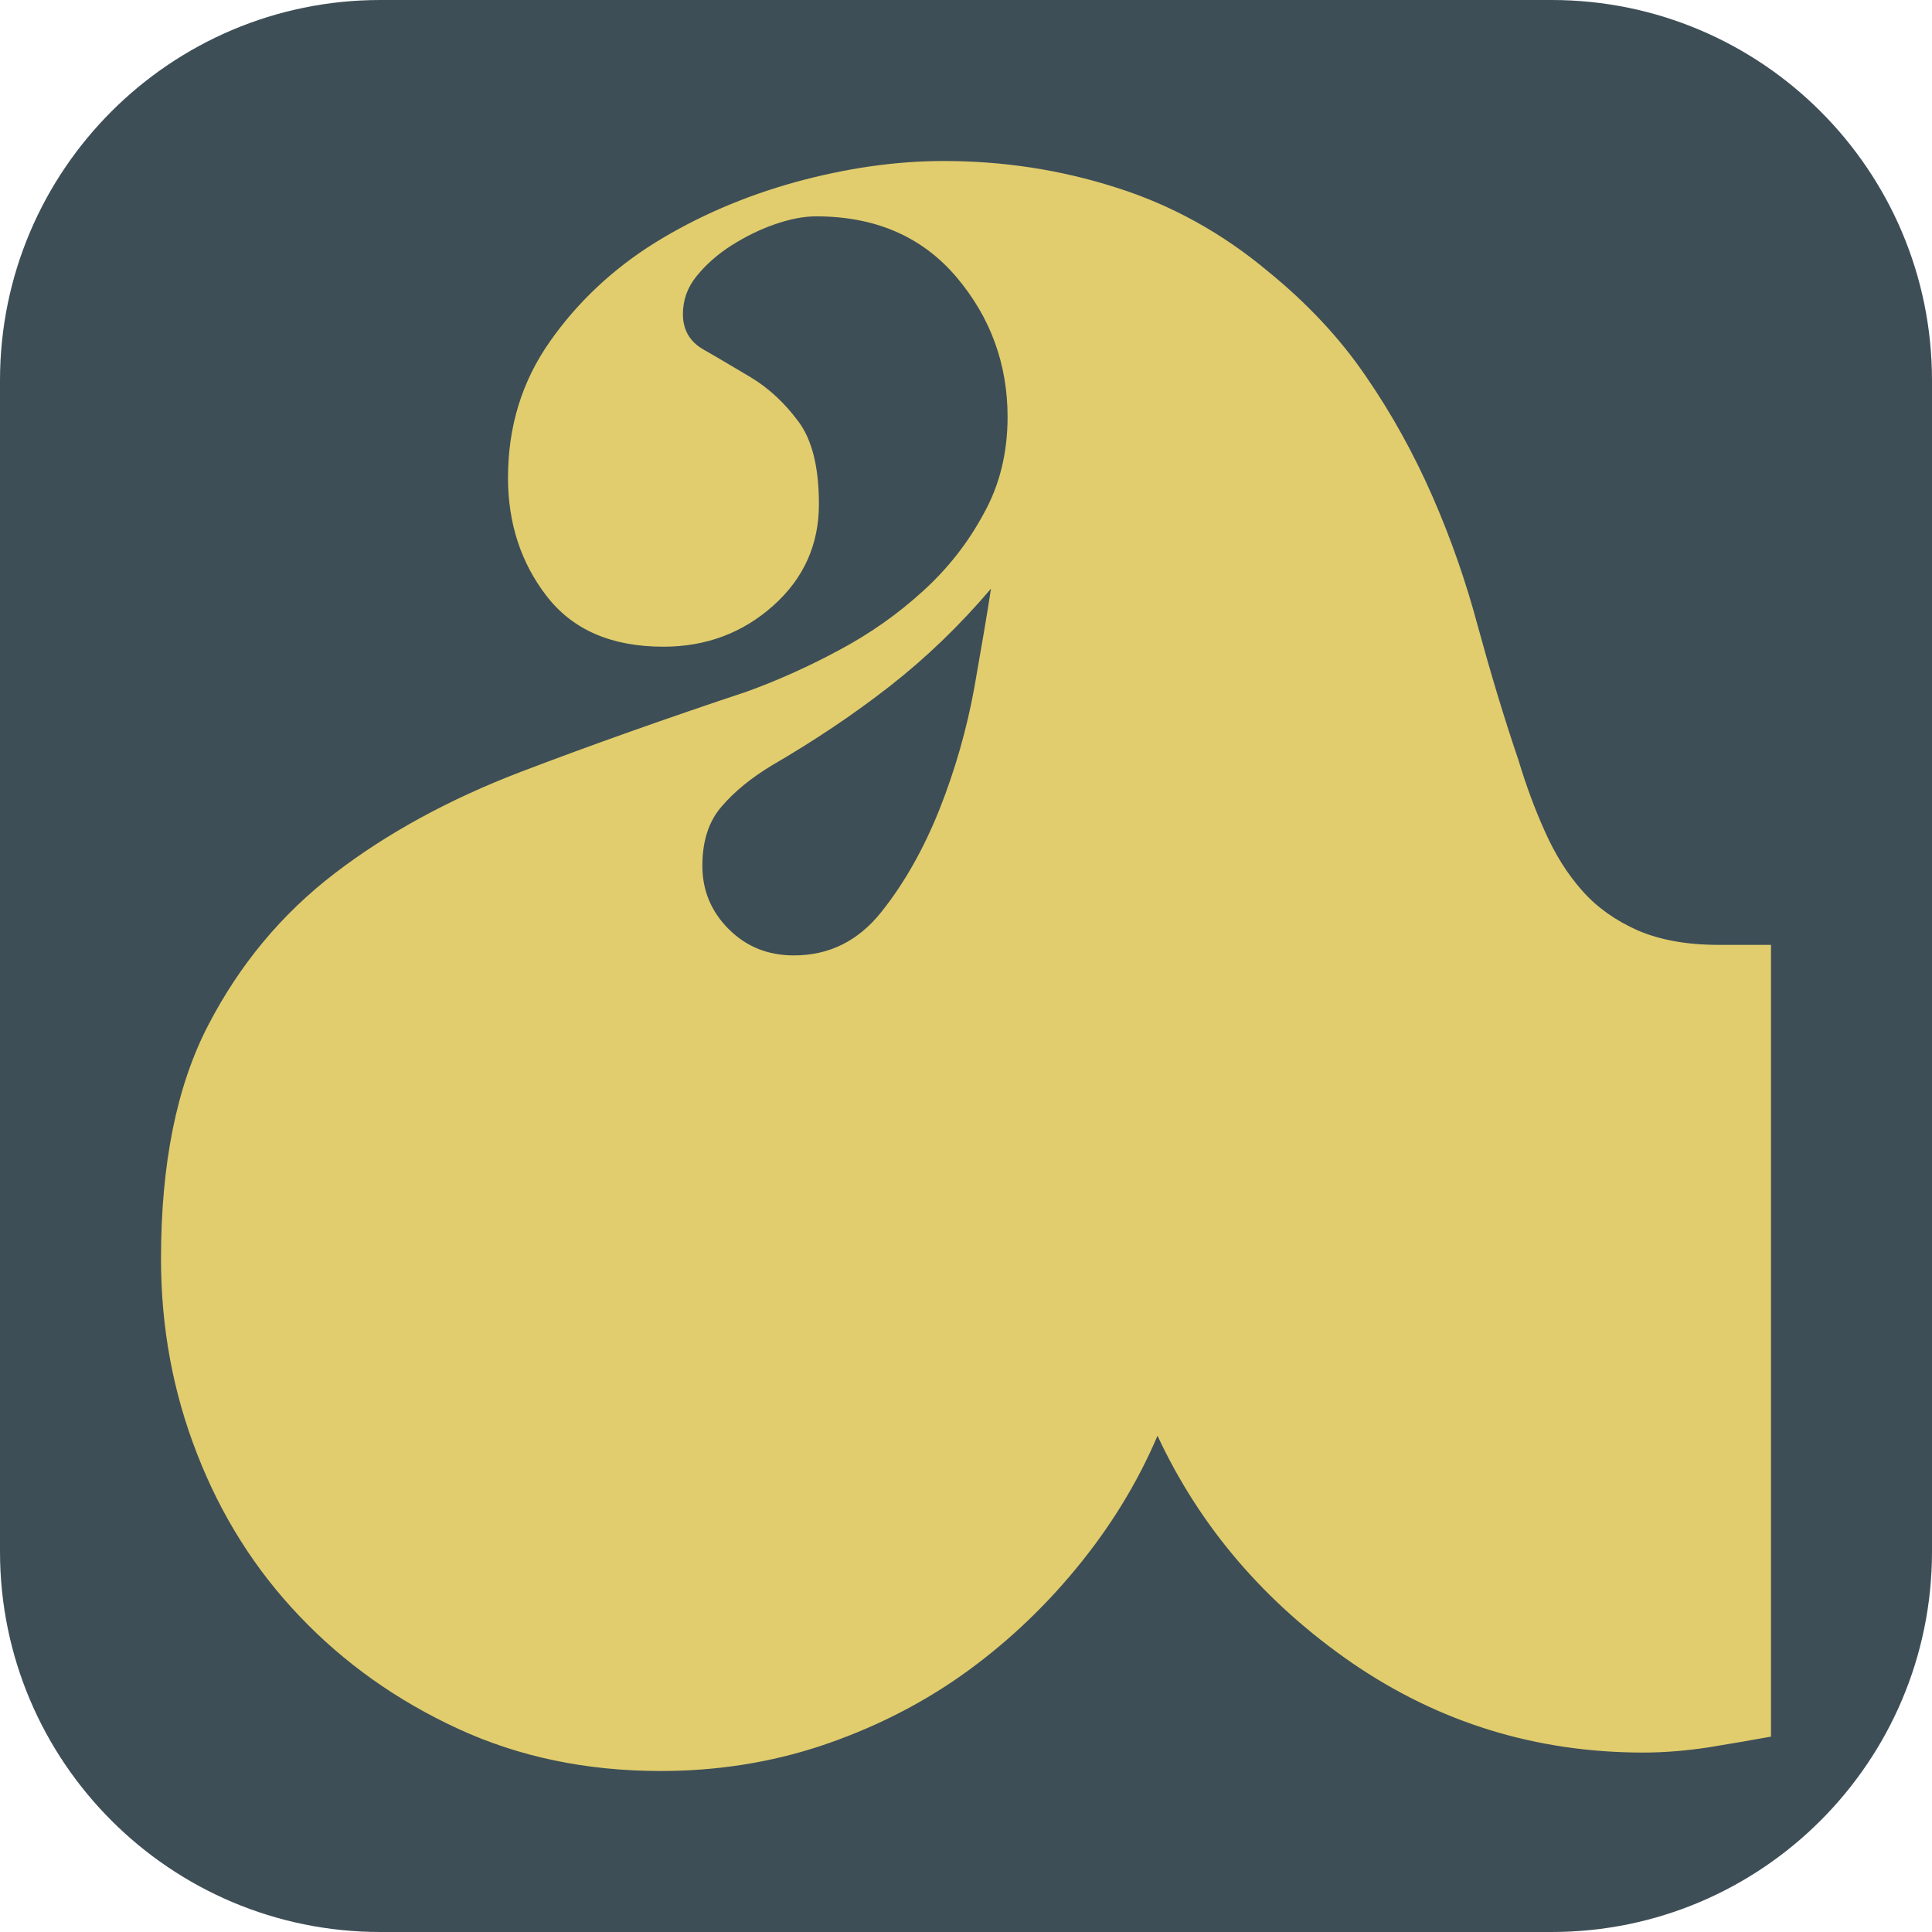
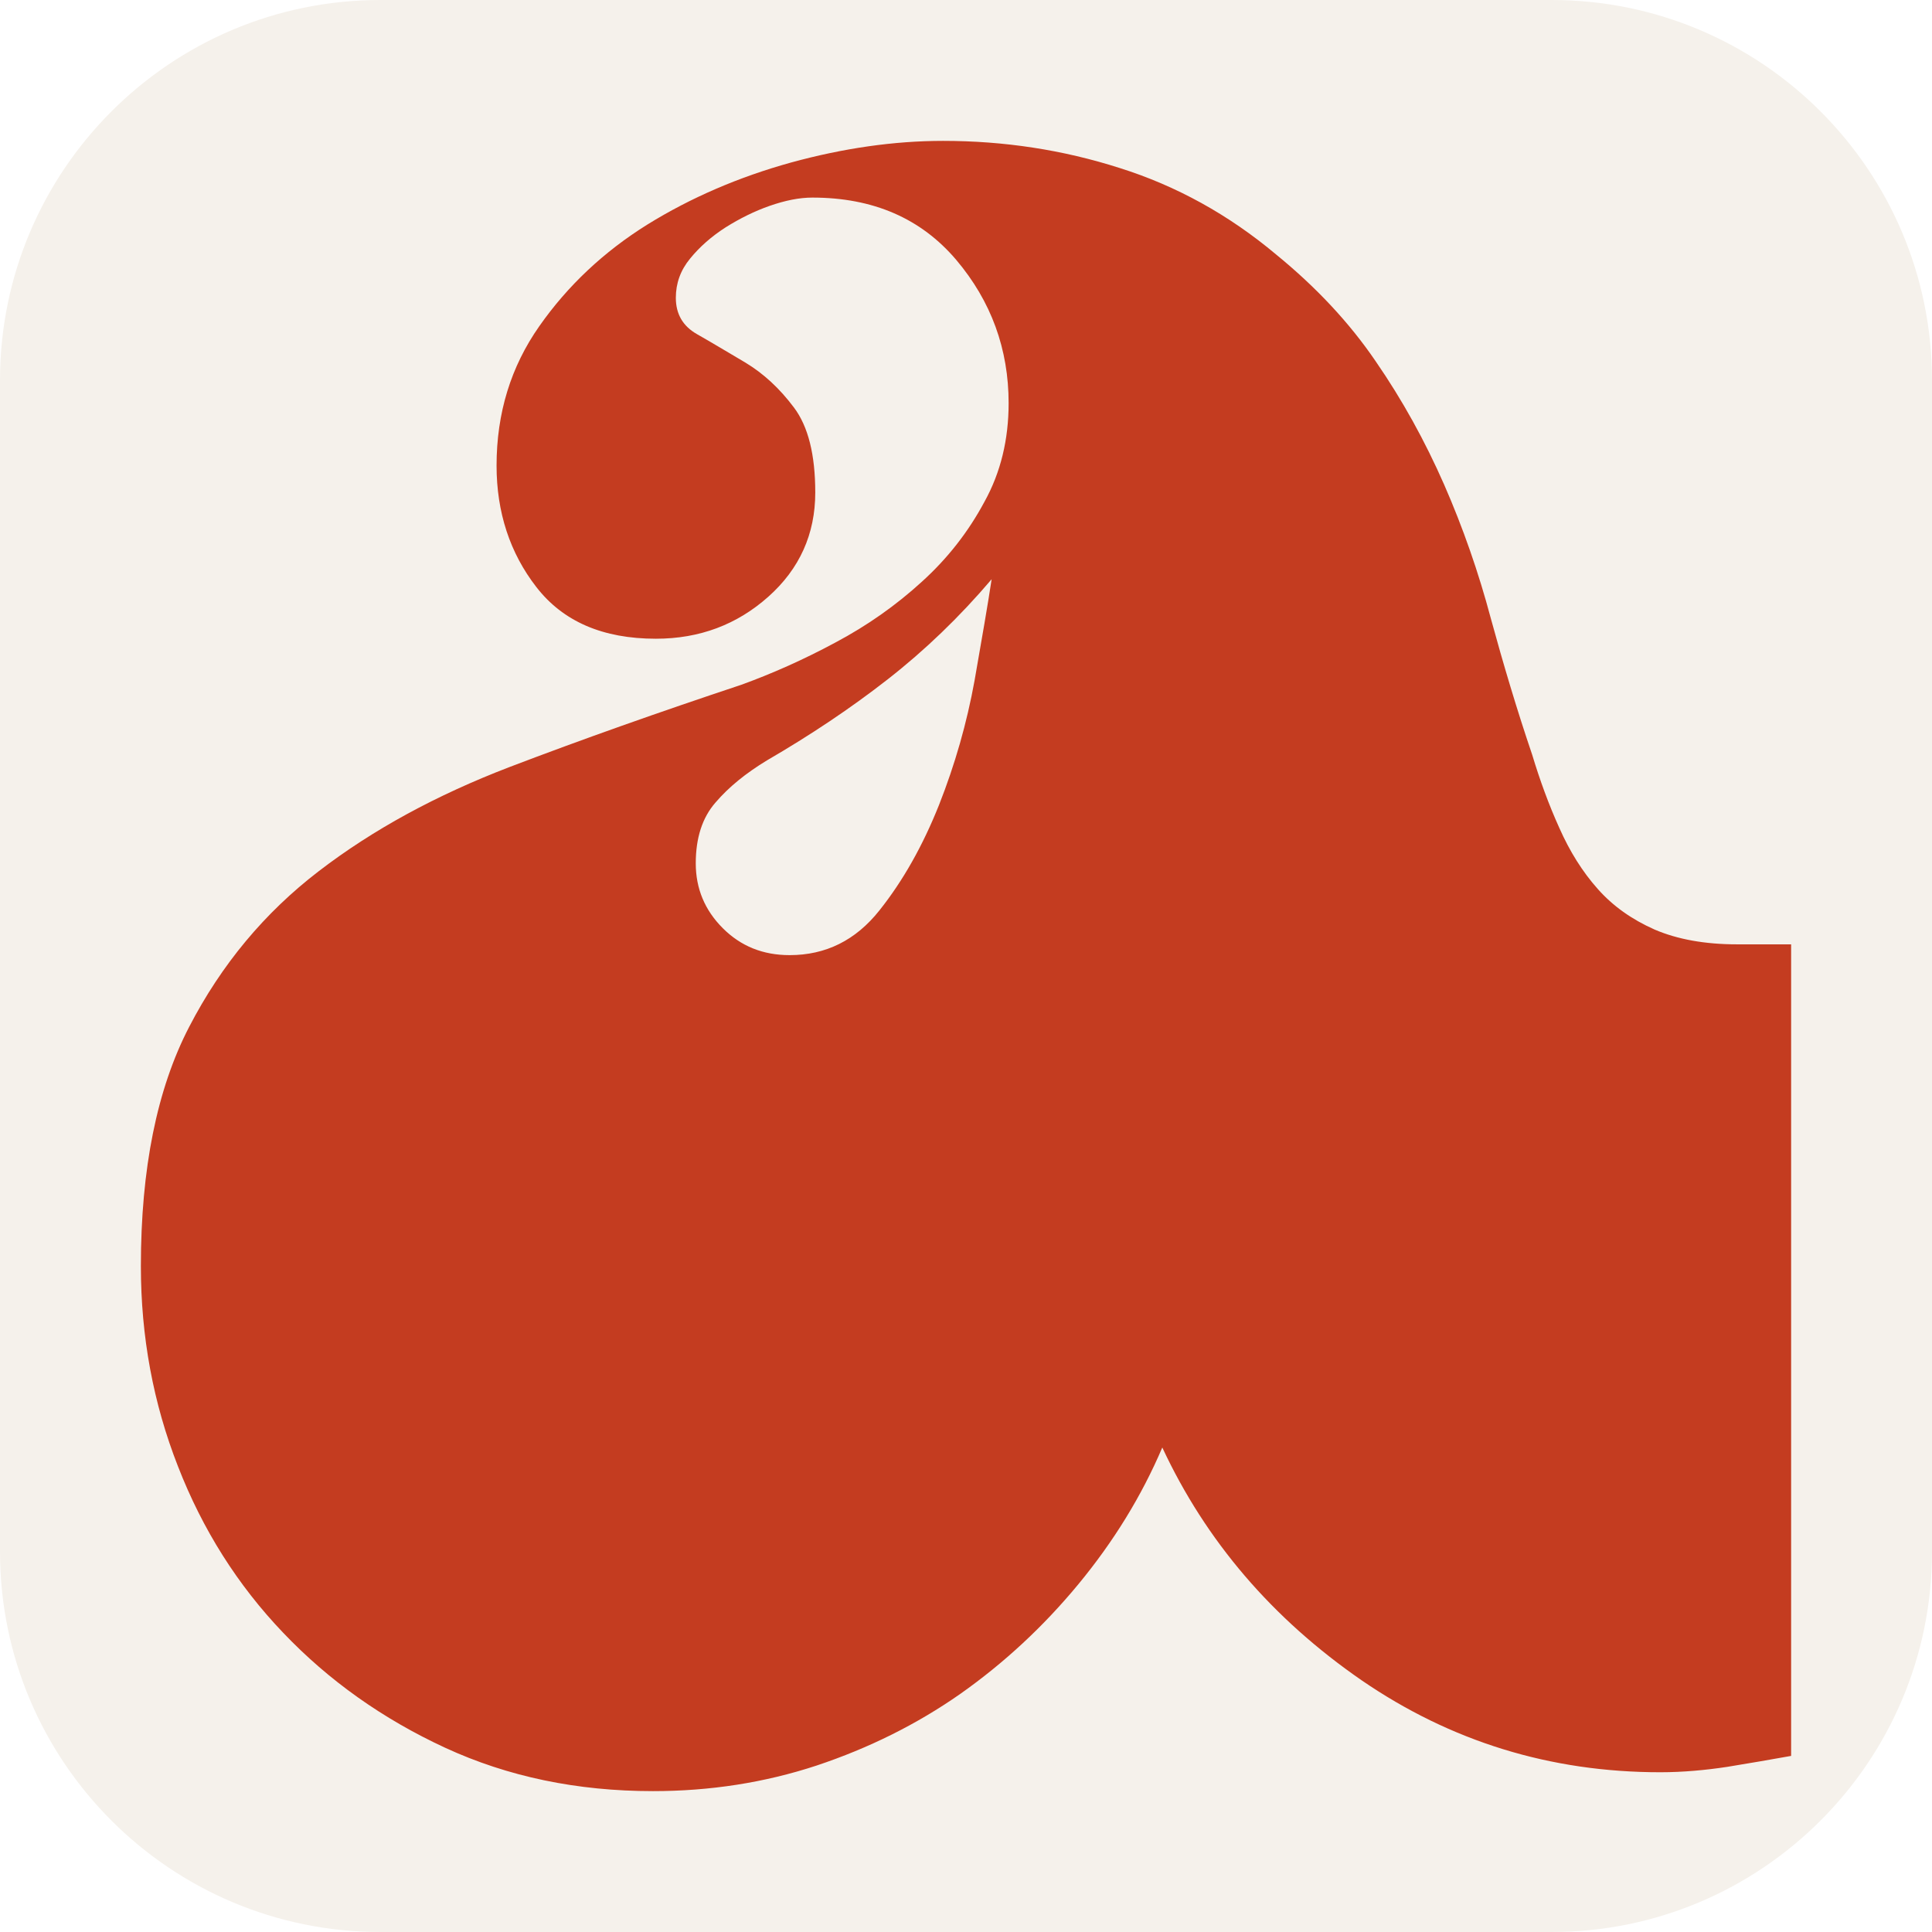
- <svg xmlns="http://www.w3.org/2000/svg" viewBox="0 0 48 48">
-   <path d="m48 9.45v29.1c0 5.217-4.233 9.45-9.45 9.45h-29.1c-5.217 0-9.45-4.233-9.45-9.45v-29.1c0-5.217 4.233-9.45 9.45-9.45h29.1c5.217 0 9.45 4.233 9.45 9.45z" fill="#3e4e57" />
-   <path d="m25.033 10.358c0-1.308-.421-2.471-1.271-3.475-.854-1.004-2.012-1.508-3.487-1.508-.317 0-.663.071-1.033.2-.371.129-.721.304-1.067.521-.346.221-.633.475-.863.758-.233.283-.345.6-.345.95 0 .392.17.688.516.883.346.196.734.43 1.171.688.442.267.829.625 1.175 1.087.346.459.517 1.142.517 2.063 0 1.004-.379 1.85-1.138 2.525-.758.675-1.666 1.017-2.725 1.017-1.287 0-2.25-.417-2.896-1.25-.641-.825-.966-1.813-.966-2.946 0-1.271.346-2.396 1.037-3.379.688-.984 1.563-1.805 2.617-2.463 1.058-.654 2.221-1.154 3.483-1.504 1.263-.346 2.496-.525 3.688-.525 1.475 0 2.9.217 4.279.658 1.379.434 2.646 1.134 3.792 2.096.966.788 1.775 1.65 2.416 2.592.646.937 1.192 1.929 1.655 2.983.458 1.046.837 2.133 1.133 3.246.304 1.112.633 2.217 1.004 3.308.183.609.4 1.204.658 1.775.25.563.559 1.059.93 1.475.366.413.825.738 1.379.984.554.237 1.216.358 2 .358h1.308v19.671c-.504.092-1.021.179-1.554.267-.525.079-1.067.129-1.617.129-2.666 0-5.079-.746-7.241-2.229-2.159-1.492-3.771-3.371-4.83-5.642-.504 1.183-1.183 2.283-2.033 3.312-.85 1.03-1.804 1.913-2.862 2.659-1.059.741-2.221 1.316-3.48 1.737-1.266.417-2.591.621-3.97.621-1.842 0-3.517-.35-5.034-1.05-1.516-.7-2.825-1.629-3.929-2.788-1.104-1.154-1.954-2.5-2.55-4.033-.6-1.529-.9-3.146-.9-4.854 0-2.358.388-4.292 1.171-5.8.783-1.513 1.829-2.767 3.137-3.771 1.313-1.008 2.855-1.846 4.625-2.525 1.767-.675 3.642-1.337 5.621-1.996.734-.266 1.492-.6 2.275-1.021.784-.416 1.479-.908 2.1-1.475.625-.566 1.129-1.212 1.517-1.937.396-.713.587-1.513.587-2.392zm-.412 4.267c-.779.917-1.621 1.725-2.517 2.425s-1.875 1.354-2.929 1.967c-.508.308-.921.641-1.246 1.02-.321.367-.479.859-.479 1.475 0 .609.217 1.134.654 1.571.438.438.975.654 1.621.654.875 0 1.6-.358 2.175-1.083.575-.721 1.054-1.575 1.446-2.558.387-.979.675-1.988.862-3.017.179-1.025.321-1.842.413-2.454z" fill="#e1cd6d" />
+ <svg xmlns="http://www.w3.org/2000/svg" clip-rule="evenodd" fill-rule="evenodd" stroke-linejoin="round" stroke-miterlimit="2" viewBox="0 0 48 48">
+   <path d="m48 9.45v29.1c0 5.217-4.233 9.45-9.45 9.45h-29.1c-5.217 0-9.45-4.233-9.45-9.45v-29.1c0-5.217 4.233-9.45 9.45-9.45h29.1c5.217 0 9.45 4.233 9.45 9.45z" fill="#f5f1eb" />
+   <path d="m25.059 10.017c0-1.341-.432-2.533-1.303-3.562-.875-1.029-2.062-1.546-3.574-1.546-.325 0-.68.073-1.059.205-.38.133-.739.312-1.094.534-.354.227-.648.487-.884.777-.239.29-.354.615-.354.974 0 .402.174.705.529.905.355.201.752.441 1.2.705.453.274.85.641 1.205 1.115.354.47.53 1.17.53 2.114 0 1.029-.389 1.896-1.167 2.588-.777.692-1.707 1.043-2.793 1.043-1.319 0-2.306-.428-2.968-1.282-.657-.845-.99-1.858-.99-3.019 0-1.303.354-2.456 1.062-3.464.706-1.008 1.603-1.85 2.683-2.524 1.084-.671 2.276-1.183 3.57-1.542 1.295-.355 2.558-.538 3.78-.538 1.512 0 2.973.222 4.386.674 1.414.445 2.712 1.163 3.887 2.149.99.808 1.819 1.691 2.476 2.657.662.96 1.222 1.977 1.697 3.057.469 1.072.858 2.187 1.161 3.327.312 1.14.649 2.273 1.029 3.391.188.624.41 1.234.675 1.819.256.578.573 1.086.953 1.512.375.424.845.757 1.413 1.009.568.243 1.247.367 2.05.367h1.341v20.163c-.517.094-1.047.183-1.593.273-.538.081-1.094.133-1.657.133-2.733 0-5.206-.765-7.422-2.285-2.213-1.529-3.866-3.455-4.951-5.783-.517 1.212-1.213 2.34-2.084 3.395s-1.849 1.96-2.933 2.725c-1.086.76-2.277 1.349-3.567 1.78-1.298.428-2.656.637-4.07.637-1.888 0-3.605-.359-5.16-1.076-1.553-.718-2.895-1.67-4.027-2.858-1.131-1.183-2.003-2.562-2.614-4.134-.615-1.567-.922-3.224-.922-4.975 0-2.417.398-4.399 1.2-5.945.803-1.551 1.875-2.836 3.216-3.865 1.346-1.034 2.926-1.893 4.74-2.589 1.811-.691 3.733-1.37 5.762-2.045.752-.273 1.529-.615 2.332-1.047.803-.426 1.516-.931 2.152-1.512.641-.58 1.157-1.242 1.555-1.985.406-.731.602-1.551.602-2.452zm-.422 4.374c-.799.94-1.662 1.768-2.58 2.485-.919.718-1.922 1.388-3.003 2.016-.52.316-.944.657-1.277 1.046-.329.376-.491.88-.491 1.512 0 .624.223 1.162.671 1.61.449.449.999.67 1.661.67.897 0 1.64-.367 2.23-1.11.589-.739 1.08-1.614 1.482-2.622.396-1.003.692-2.037.883-3.092.184-1.051.329-1.888.424-2.515z" fill="#c43c20" fill-rule="nonzero" />
</svg>
